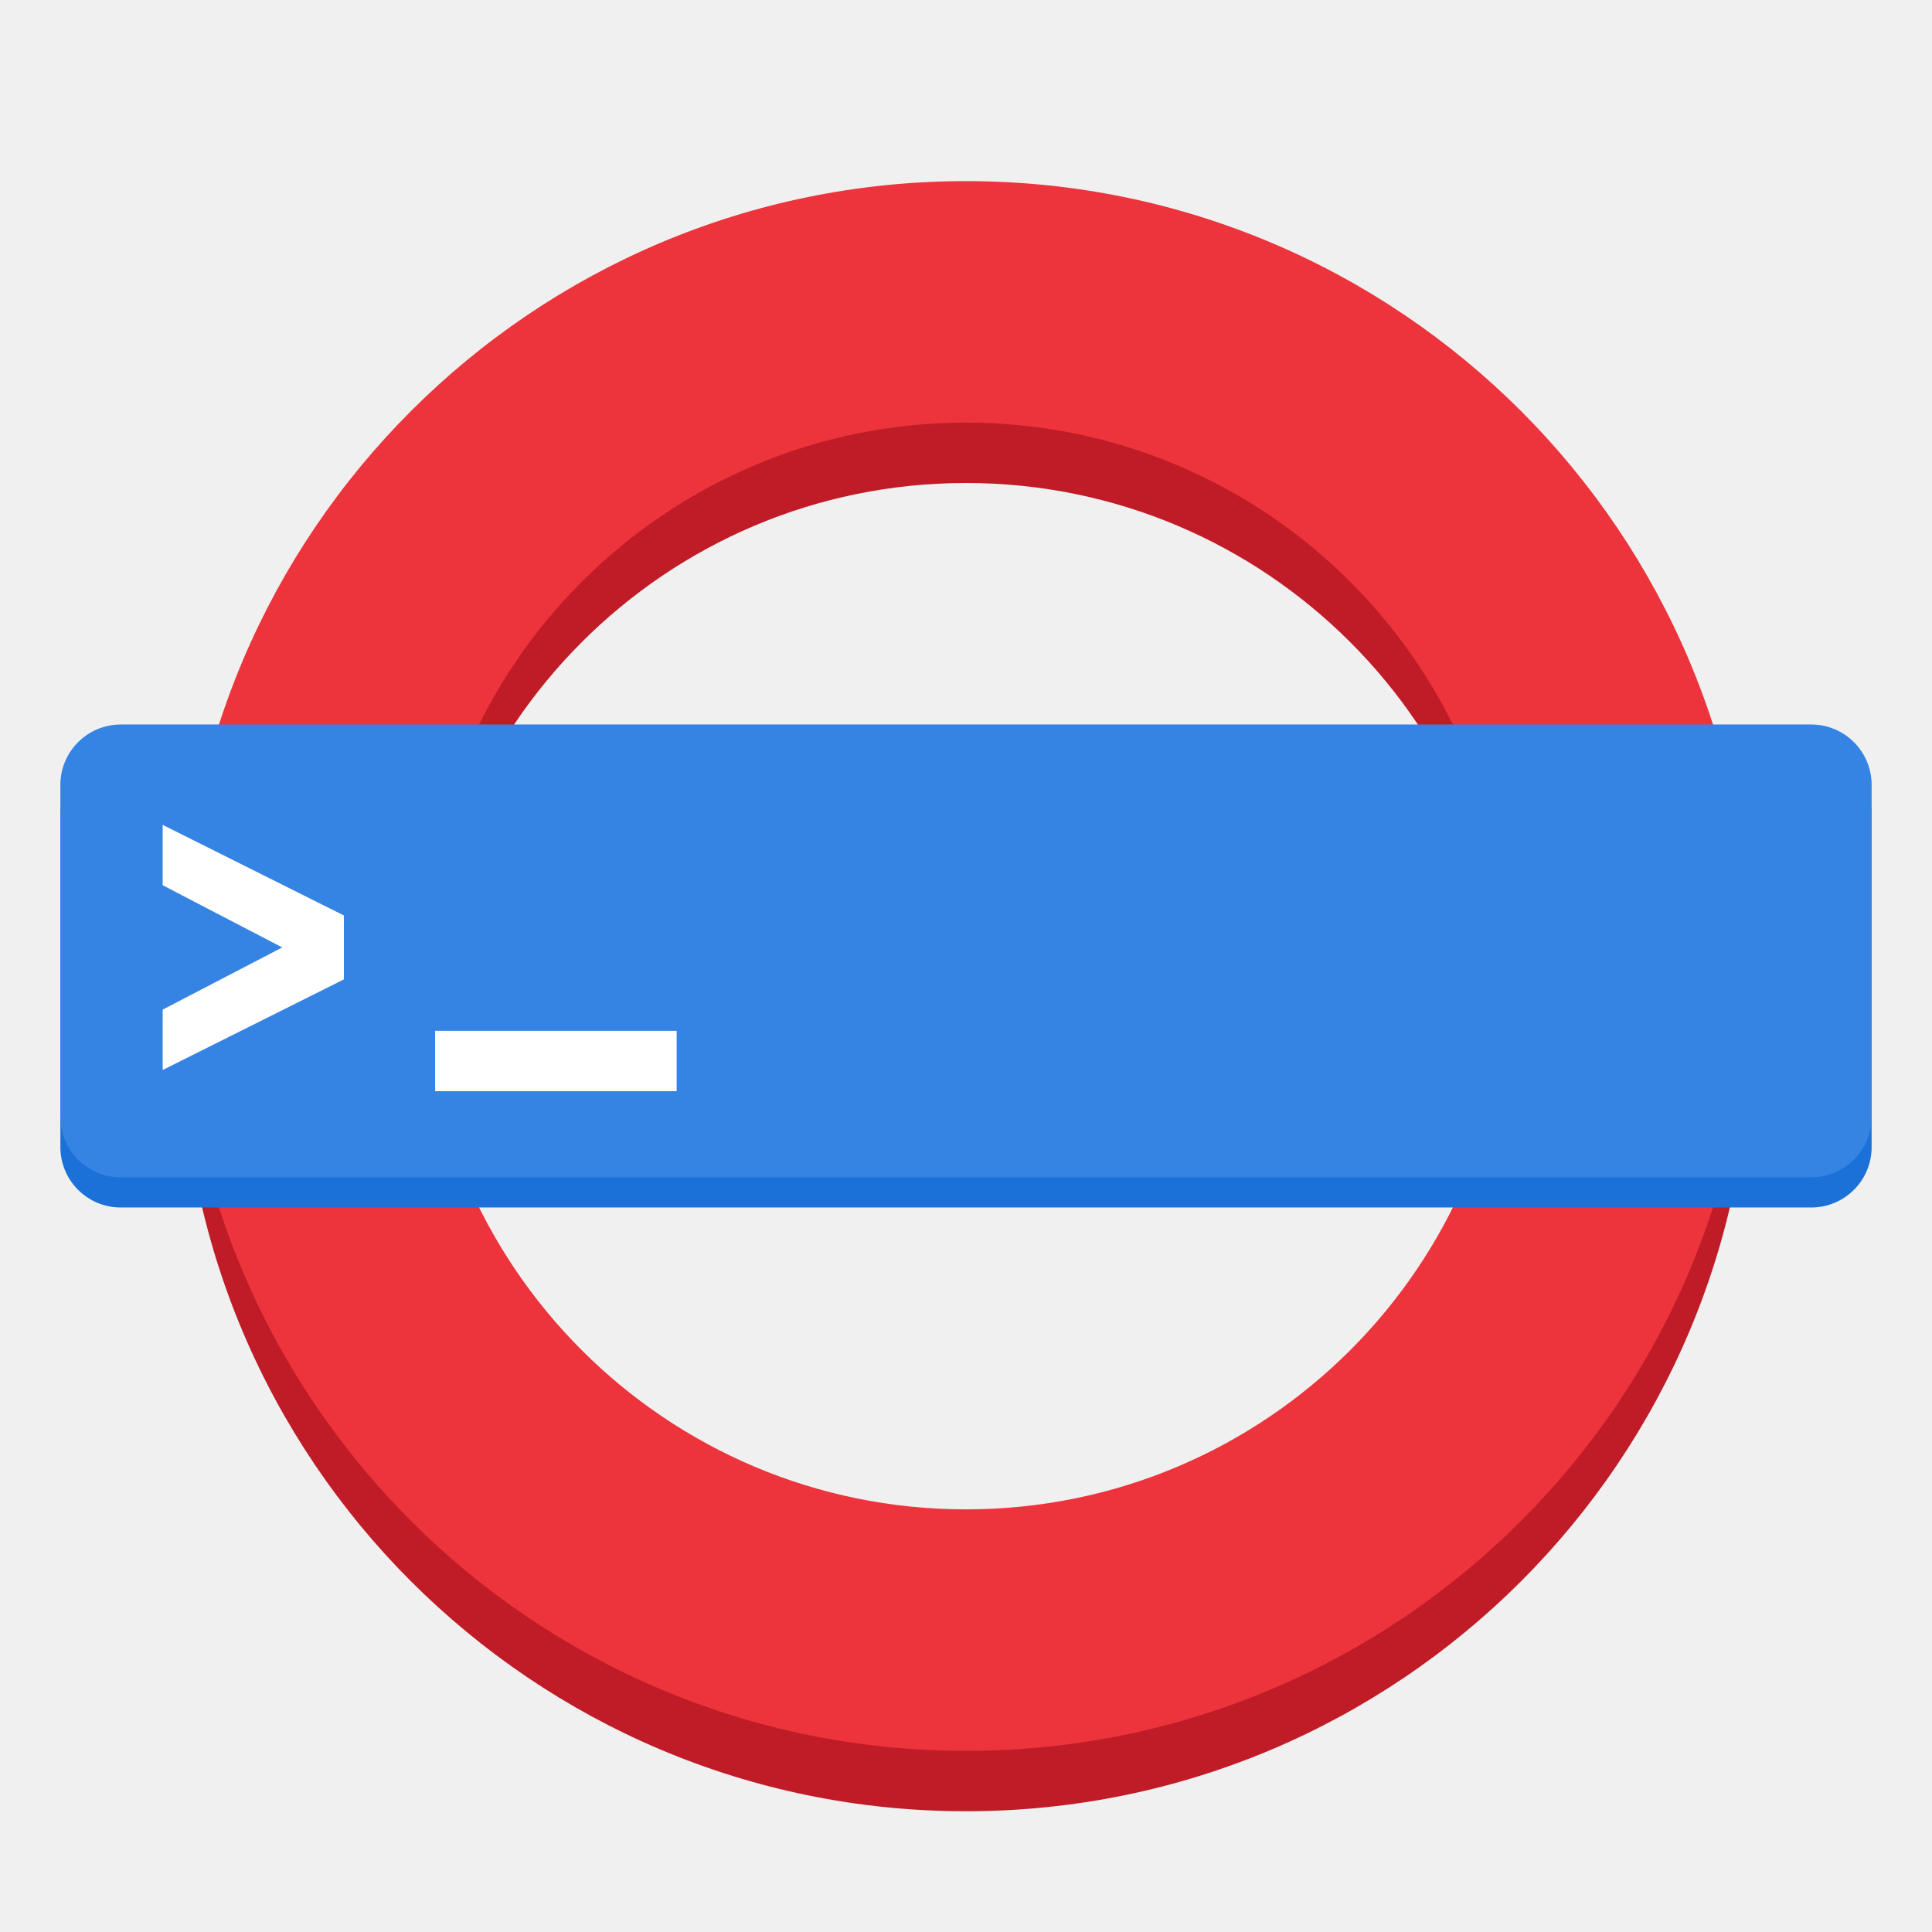
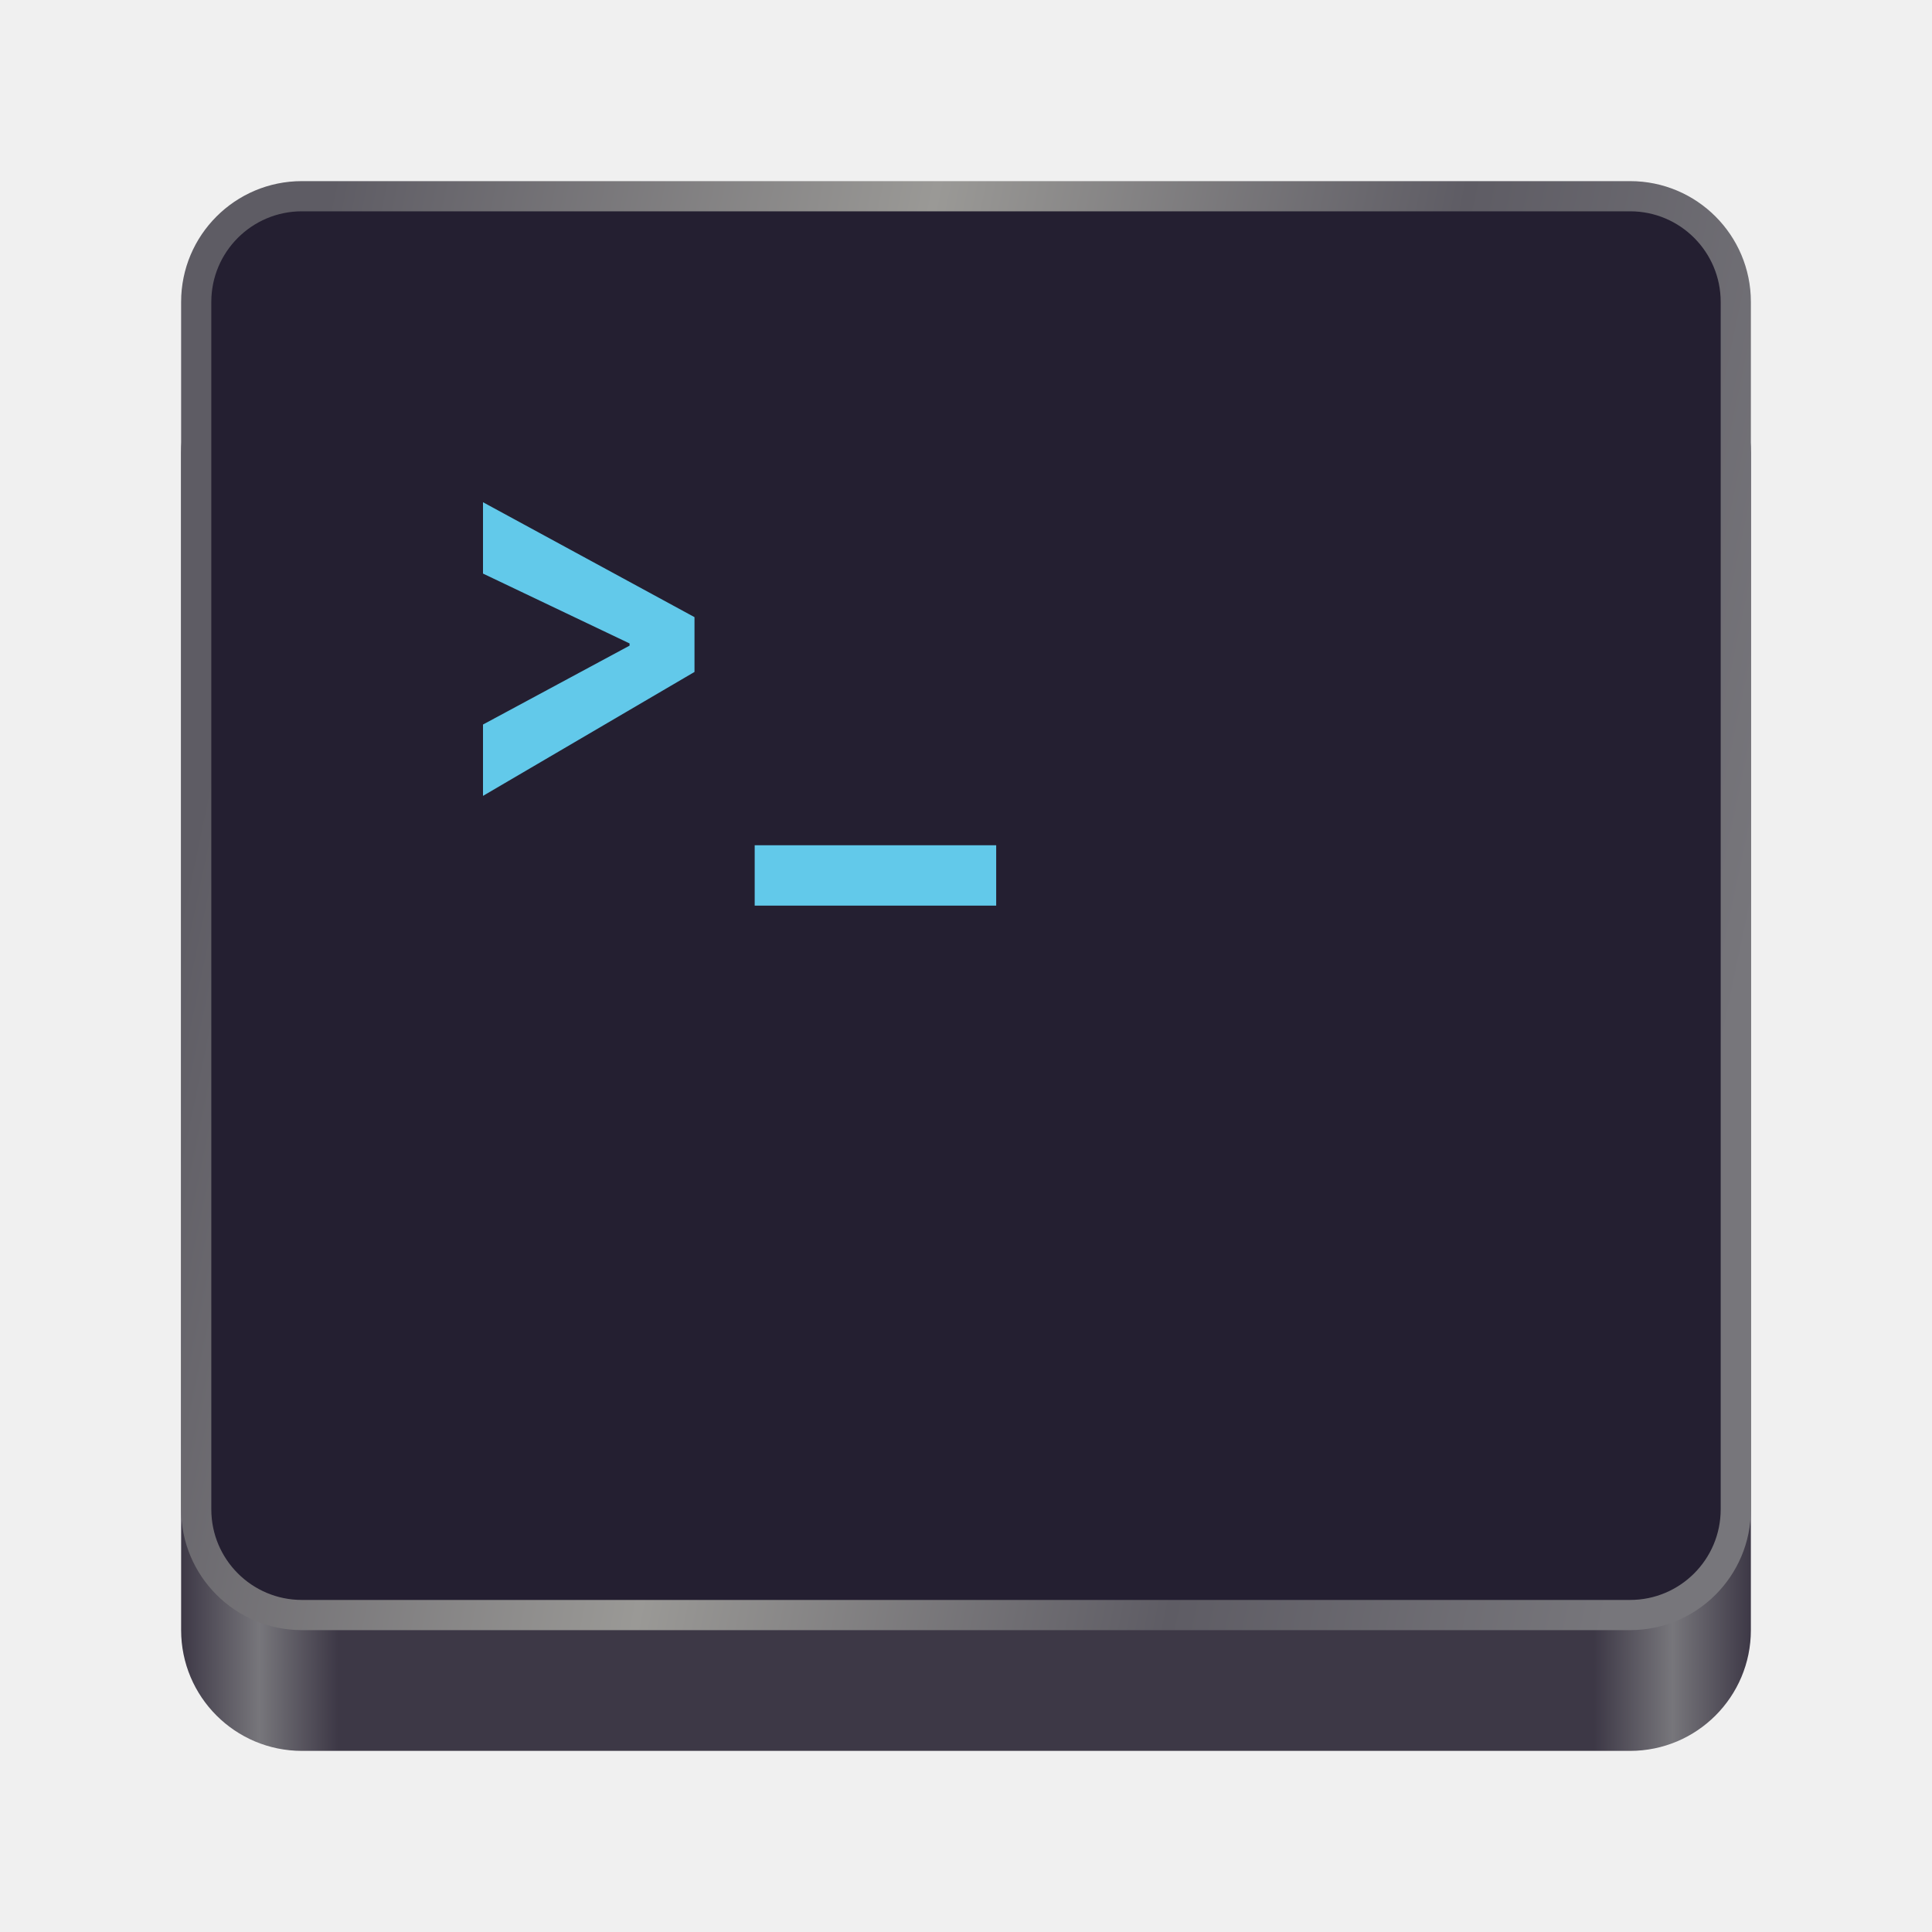
- <svg xmlns="http://www.w3.org/2000/svg" enable-background="new" viewBox="0 0 128 128" style="display:inline;enable-background:new" version="1.0" id="svg11300" height="128" width="128">
-   <defs id="defs3" />
-   <g transform="translate(0,-172)" style="display:inline" id="layer1">
-     <g style="display:inline" id="layer9">
-       <rect transform="translate(0,172)" y="0" x="0" height="0" width="0" id="rect4725" style="opacity:1;vector-effect:none;fill:#1a5fb4;fill-opacity:1;stroke:none;stroke-width:2;stroke-linecap:round;stroke-linejoin:round;stroke-miterlimit:4;stroke-dasharray:none;stroke-dashoffset:0;stroke-opacity:1" />
-     </g>
-     <g transform="translate(1.421051,-23.81622)" id="g907">
-       <path style="display:inline;opacity:1;vector-effect:none;fill:#c01c28;fill-opacity:1;stroke:none;stroke-width:1;stroke-linecap:round;stroke-linejoin:round;stroke-miterlimit:4;stroke-dasharray:none;stroke-dashoffset:0;stroke-opacity:0;enable-background:new" d="M 64,16 A 52,52 0 0 0 12,68 52,52 0 0 0 64,120 52,52 0 0 0 116,68 52,52 0 0 0 64,16 Z m 0,16 A 36,36 0 0 1 100,68 36,36 0 0 1 64,104 36,36 0 0 1 28,68 36,36 0 0 1 64,32 Z" transform="translate(-1.421051,195.8162)" id="circle989" />
-       <path style="display:inline;opacity:1;vector-effect:none;fill:#ed333b;fill-opacity:1;stroke:none;stroke-width:1;stroke-linecap:round;stroke-linejoin:round;stroke-miterlimit:4;stroke-dasharray:none;stroke-dashoffset:0;stroke-opacity:0;enable-background:new" d="M 64,12 A 52,52 0 0 0 12,64 52,52 0 0 0 64,116 52,52 0 0 0 116,64 52,52 0 0 0 64,12 Z m 0,16 A 36,36 0 0 1 100,64 36,36 0 0 1 64,100 36,36 0 0 1 28,64 36,36 0 0 1 64,28 Z" transform="translate(-1.421051,195.8162)" id="path940" />
-       <rect ry="4" rx="4" y="245.816" x="2.579" height="30" width="120" id="rect987" style="display:inline;opacity:1;vector-effect:none;fill:#1c71d8;fill-opacity:1;stroke:none;stroke-width:1;stroke-linecap:round;stroke-linejoin:round;stroke-miterlimit:4;stroke-dasharray:none;stroke-dashoffset:0;stroke-opacity:0;enable-background:new" />
-       <rect style="display:inline;opacity:1;vector-effect:none;fill:#3584e4;fill-opacity:1;stroke:none;stroke-width:1;stroke-linecap:round;stroke-linejoin:round;stroke-miterlimit:4;stroke-dasharray:none;stroke-dashoffset:0;stroke-opacity:0;enable-background:new" id="rect944" width="120" height="30" x="2.579" y="243.816" rx="4" ry="4" />
-       <g id="g866-3" transform="translate(-18.44676,42.10981)" style="display:inline;fill:#ffffff;enable-background:new">
-         <path d="m 45.855,222 2e-6,4 h 16 l -2e-6,-4 z" style="font-style:normal;font-variant:normal;font-weight:bold;font-stretch:normal;font-size:medium;line-height:1.25;font-family:'Source Code Pro';-inkscape-font-specification:'Source Code Pro, Bold';font-variant-ligatures:normal;font-variant-caps:normal;font-variant-numeric:normal;font-feature-settings:normal;text-align:start;letter-spacing:0px;word-spacing:0px;writing-mode:lr-tb;text-anchor:start;fill:#ffffff;fill-opacity:1;stroke:none;stroke-width:0.25" id="path864-7" />
-       </g>
-       <g transform="translate(-10.6435,25.46484)" id="g997" style="display:inline;fill:#ffffff;fill-opacity:1;enable-background:new">
-         <path id="path991" d="M 32,235.242 20,229 v -4 l 12,6 z" style="fill:#ffffff;fill-opacity:1;stroke:none;stroke-width:1px;stroke-linecap:butt;stroke-linejoin:miter;stroke-opacity:1" />
-         <path style="fill:#ffffff;fill-opacity:1;stroke:none;stroke-width:1px;stroke-linecap:butt;stroke-linejoin:miter;stroke-opacity:1" d="m 32,231 -12,6.242 v 4 l 12,-6 z" id="path993" />
-       </g>
-     </g>
+ <svg xmlns="http://www.w3.org/2000/svg" height="128px" viewBox="0 0 128 128" width="128px">
+   <linearGradient id="a" gradientUnits="userSpaceOnUse" x1="12" x2="116" y1="64" y2="64">
+     <stop offset="0" stop-color="#3d3846" />
+     <stop offset="0.05" stop-color="#77767b" />
+     <stop offset="0.1" stop-color="#3d3846" />
+     <stop offset="0.9" stop-color="#3d3846" />
+     <stop offset="0.95" stop-color="#77767b" />
+     <stop offset="1" stop-color="#3d3846" />
+   </linearGradient>
+   <linearGradient id="b" gradientUnits="userSpaceOnUse" x1="12" x2="112.041" y1="60" y2="80.988">
+     <stop offset="0" stop-color="#5e5c64" />
+     <stop offset="0.384" stop-color="#9a9996" />
+     <stop offset="0.721" stop-color="#5e5c64" />
+     <stop offset="1" stop-color="#77767b" />
+   </linearGradient>
+   <path d="m 20 22 h 88 c 4.418 0 8 3.582 8 8 v 78 c 0 4.418 -3.582 8 -8 8 h -88 c -4.418 0 -8 -3.582 -8 -8 v -78 c 0 -4.418 3.582 -8 8 -8 z m 0 0" fill="url(#a)" />
+   <path d="m 20 12 h 88 c 4.418 0 8 3.582 8 8 v 80 c 0 4.418 -3.582 8 -8 8 h -88 c -4.418 0 -8 -3.582 -8 -8 v -80 c 0 -4.418 3.582 -8 8 -8 z m 0 0" fill="url(#b)" />
+   <path d="m 20 14 h 88 c 3.312 0 6 2.688 6 6 v 80 c 0 3.312 -2.688 6 -6 6 h -88 c -3.312 0 -6 -2.688 -6 -6 v -80 c 0 -3.312 2.688 -6 6 -6 z m 0 0" fill="#241f31" />
+   <g fill="#62c9ea">
+     <path d="m 46.012 40.887 l -14.012 -7.613 v 4.727 l 9.711 4.629 v 0.145 l -9.711 5.227 v 4.727 l 14.012 -8.211 z m 0 0" />
+     <path d="m 50 56 v 4 h 16 v -4 z m 0 0" />
  </g>
</svg>
